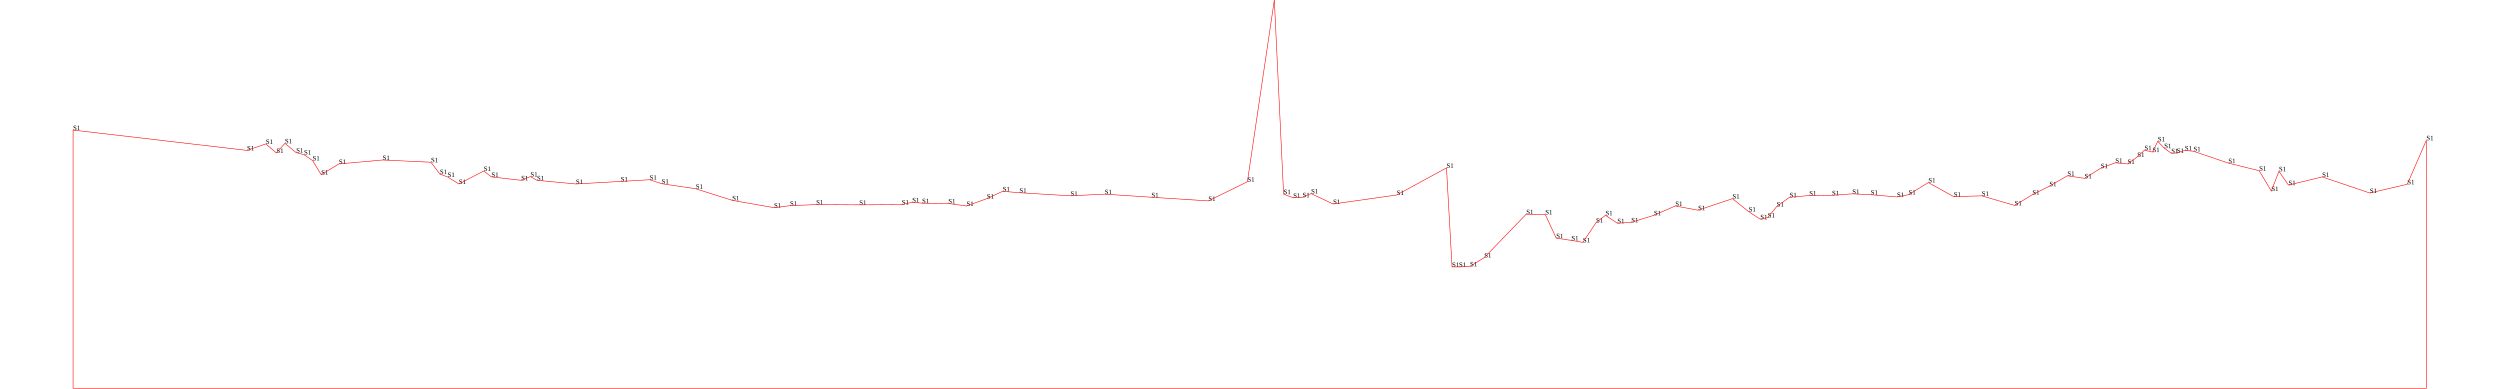
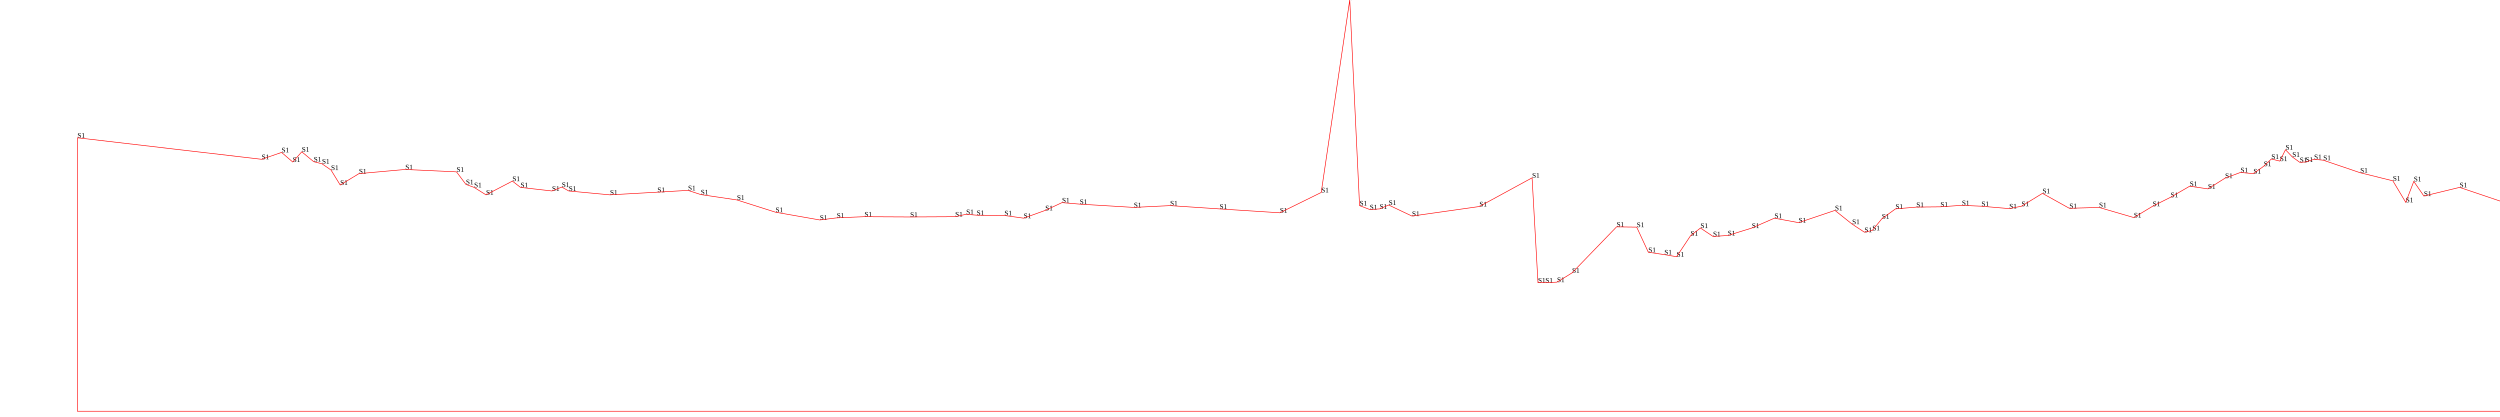
- <svg xmlns="http://www.w3.org/2000/svg" version="2.0" width="4430" height="688">
+ <svg xmlns="http://www.w3.org/2000/svg" version="2.0" viewbox="0 0 4430 688">
  <text x="129.5" y="230.5" fontFamily="Verdana" fontSize="1" style="none">S1</text>
  <text x="437.73" y="266.5" fontFamily="Verdana" fontSize="1" style="none">S1</text>
  <text x="471.01" y="255" fontFamily="Verdana" fontSize="1" style="none">S1</text>
  <text x="489.73" y="271.0" fontFamily="Verdana" fontSize="1" style="none">S1</text>
  <text x="504.84" y="254.0" fontFamily="Verdana" fontSize="1" style="none">S1</text>
  <text x="524.86" y="270.5" fontFamily="Verdana" fontSize="1" style="none">S1</text>
  <text x="538.67" y="274.0" fontFamily="Verdana" fontSize="1" style="none">S1</text>
  <text x="553.81" y="284.5" fontFamily="Verdana" fontSize="1" style="none">S1</text>
  <text x="569.15" y="309.5" fontFamily="Verdana" fontSize="1" style="none">S1</text>
  <text x="600.47" y="290.5" fontFamily="Verdana" fontSize="1" style="none">S1</text>
  <text x="678.02" y="283.5" fontFamily="Verdana" fontSize="1" style="none">S1</text>
  <text x="763.67" y="287.5" fontFamily="Verdana" fontSize="1" style="none">S1</text>
  <text x="779.49" y="308.5" fontFamily="Verdana" fontSize="1" style="none">S1</text>
  <text x="793.16" y="313.5" fontFamily="Verdana" fontSize="1" style="none">S1</text>
  <text x="813.12" y="326.0" fontFamily="Verdana" fontSize="1" style="none">S1</text>
  <text x="857.21" y="303.0" fontFamily="Verdana" fontSize="1" style="none">S1</text>
  <text x="870.82" y="313.5" fontFamily="Verdana" fontSize="1" style="none">S1</text>
  <text x="923.49" y="319.5" fontFamily="Verdana" fontSize="1" style="none">S1</text>
  <text x="939.91" y="313.0" fontFamily="Verdana" fontSize="1" style="none">S1</text>
  <text x="951.53" y="319.5" fontFamily="Verdana" fontSize="1" style="none">S1</text>
  <text x="1020.48" y="326.0" fontFamily="Verdana" fontSize="1" style="none">S1</text>
  <text x="1099.81" y="321.5" fontFamily="Verdana" fontSize="1" style="none">S1</text>
  <text x="1151.08" y="318.5" fontFamily="Verdana" fontSize="1" style="none">S1</text>
  <text x="1172.37" y="325.5" fontFamily="Verdana" fontSize="1" style="none">S1</text>
  <text x="1232.88" y="334.5" fontFamily="Verdana" fontSize="1" style="none">S1</text>
  <text x="1297.43" y="355.0" fontFamily="Verdana" fontSize="1" style="none">S1</text>
  <text x="1371.55" y="368.0" fontFamily="Verdana" fontSize="1" style="none">S1</text>
  <text x="1399.83" y="364.5" fontFamily="Verdana" fontSize="1" style="none">S1</text>
  <text x="1446.21" y="362.5" fontFamily="Verdana" fontSize="1" style="none">S1</text>
  <text x="1522.64" y="363.0" fontFamily="Verdana" fontSize="1" style="none">S1</text>
  <text x="1597.95" y="362.5" fontFamily="Verdana" fontSize="1" style="none">S1</text>
  <text x="1616.41" y="358.5" fontFamily="Verdana" fontSize="1" style="none">S1</text>
  <text x="1633.9" y="360.0" fontFamily="Verdana" fontSize="1" style="none">S1</text>
  <text x="1680.37" y="360.5" fontFamily="Verdana" fontSize="1" style="none">S1</text>
  <text x="1712.59" y="365.0" fontFamily="Verdana" fontSize="1" style="none">S1</text>
  <text x="1748.71" y="352.0" fontFamily="Verdana" fontSize="1" style="none">S1</text>
  <text x="1776.74" y="339" fontFamily="Verdana" fontSize="1" style="none">S1</text>
  <text x="1806.4" y="341.5" fontFamily="Verdana" fontSize="1" style="none">S1</text>
  <text x="1896.91" y="347.0" fontFamily="Verdana" fontSize="1" style="none">S1</text>
  <text x="1957.55" y="344.0" fontFamily="Verdana" fontSize="1" style="none">S1</text>
  <text x="2040.31" y="349.5" fontFamily="Verdana" fontSize="1" style="none">S1</text>
  <text x="2141.21" y="356.0" fontFamily="Verdana" fontSize="1" style="none">S1</text>
  <text x="2210.38" y="322.0" fontFamily="Verdana" fontSize="1" style="none">S1</text>
  <text x="2258.12" y="0.0" fontFamily="Verdana" fontSize="1" style="none">S1</text>
  <text x="2274.54" y="344.0" fontFamily="Verdana" fontSize="1" style="none">S1</text>
  <text x="2291.56" y="350.5" fontFamily="Verdana" fontSize="1" style="none">S1</text>
  <text x="2308.07" y="349.5" fontFamily="Verdana" fontSize="1" style="none">S1</text>
  <text x="2323.26" y="343.0" fontFamily="Verdana" fontSize="1" style="none">S1</text>
  <text x="2362.27" y="361.5" fontFamily="Verdana" fontSize="1" style="none">S1</text>
  <text x="2475" y="345.5" fontFamily="Verdana" fontSize="1" style="none">S1</text>
  <text x="2563.17" y="297.5" fontFamily="Verdana" fontSize="1" style="none">S1</text>
  <text x="2573.04" y="473" fontFamily="Verdana" fontSize="1" style="none">S1</text>
  <text x="2585.32" y="473" fontFamily="Verdana" fontSize="1" style="none">S1</text>
  <text x="2604.91" y="472.0" fontFamily="Verdana" fontSize="1" style="none">S1</text>
  <text x="2630.06" y="456.5" fontFamily="Verdana" fontSize="1" style="none">S1</text>
  <text x="2704.53" y="379.5" fontFamily="Verdana" fontSize="1" style="none">S1</text>
  <text x="2738.18" y="380.0" fontFamily="Verdana" fontSize="1" style="none">S1</text>
  <text x="2757.64" y="422.0" fontFamily="Verdana" fontSize="1" style="none">S1</text>
  <text x="2784.4" y="426.0" fontFamily="Verdana" fontSize="1" style="none">S1</text>
  <text x="2804.91" y="429.5" fontFamily="Verdana" fontSize="1" style="none">S1</text>
  <text x="2828.18" y="394.5" fontFamily="Verdana" fontSize="1" style="none">S1</text>
  <text x="2844.83" y="381.5" fontFamily="Verdana" fontSize="1" style="none">S1</text>
  <text x="2865.87" y="395.5" fontFamily="Verdana" fontSize="1" style="none">S1</text>
  <text x="2890.55" y="394.0" fontFamily="Verdana" fontSize="1" style="none">S1</text>
  <text x="2930.8" y="381.5" fontFamily="Verdana" fontSize="1" style="none">S1</text>
  <text x="2968.63" y="365.0" fontFamily="Verdana" fontSize="1" style="none">S1</text>
  <text x="3009.09" y="372.5" fontFamily="Verdana" fontSize="1" style="none">S1</text>
  <text x="3069.88" y="352.0" fontFamily="Verdana" fontSize="1" style="none">S1</text>
  <text x="3098.63" y="375.0" fontFamily="Verdana" fontSize="1" style="none">S1</text>
  <text x="3119.23" y="388.5" fontFamily="Verdana" fontSize="1" style="none">S1</text>
  <text x="3132.43" y="385.5" fontFamily="Verdana" fontSize="1" style="none">S1</text>
  <text x="3148.33" y="366" fontFamily="Verdana" fontSize="1" style="none">S1</text>
  <text x="3171.09" y="349.5" fontFamily="Verdana" fontSize="1" style="none">S1</text>
  <text x="3205.96" y="346.5" fontFamily="Verdana" fontSize="1" style="none">S1</text>
  <text x="3246.27" y="346.0" fontFamily="Verdana" fontSize="1" style="none">S1</text>
  <text x="3282.25" y="343.5" fontFamily="Verdana" fontSize="1" style="none">S1</text>
  <text x="3314.92" y="345.0" fontFamily="Verdana" fontSize="1" style="none">S1</text>
  <text x="3361.46" y="349.0" fontFamily="Verdana" fontSize="1" style="none">S1</text>
  <text x="3381.95" y="345.0" fontFamily="Verdana" fontSize="1" style="none">S1</text>
  <text x="3417.04" y="323.5" fontFamily="Verdana" fontSize="1" style="none">S1</text>
  <text x="3462.05" y="348.5" fontFamily="Verdana" fontSize="1" style="none">S1</text>
  <text x="3511.62" y="347.0" fontFamily="Verdana" fontSize="1" style="none">S1</text>
  <text x="3569.95" y="364" fontFamily="Verdana" fontSize="1" style="none">S1</text>
  <text x="3601.4" y="345.0" fontFamily="Verdana" fontSize="1" style="none">S1</text>
  <text x="3631.44" y="330.0" fontFamily="Verdana" fontSize="1" style="none">S1</text>
  <text x="3663.41" y="311.5" fontFamily="Verdana" fontSize="1" style="none">S1</text>
  <text x="3693.91" y="316" fontFamily="Verdana" fontSize="1" style="none">S1</text>
  <text x="3722.57" y="298.0" fontFamily="Verdana" fontSize="1" style="none">S1</text>
  <text x="3748.32" y="288.5" fontFamily="Verdana" fontSize="1" style="none">S1</text>
  <text x="3769.97" y="290.5" fontFamily="Verdana" fontSize="1" style="none">S1</text>
  <text x="3787.28" y="278.0" fontFamily="Verdana" fontSize="1" style="none">S1</text>
  <text x="3799.96" y="266.0" fontFamily="Verdana" fontSize="1" style="none">S1</text>
  <text x="3814.15" y="269.5" fontFamily="Verdana" fontSize="1" style="none">S1</text>
  <text x="3823.6" y="250.5" fontFamily="Verdana" fontSize="1" style="none">S1</text>
  <text x="3834.96" y="262.5" fontFamily="Verdana" fontSize="1" style="none">S1</text>
  <text x="3847.46" y="271.5" fontFamily="Verdana" fontSize="1" style="none">S1</text>
  <text x="3857.18" y="271.0" fontFamily="Verdana" fontSize="1" style="none">S1</text>
  <text x="3871.46" y="266.5" fontFamily="Verdana" fontSize="1" style="none">S1</text>
  <text x="3886.8" y="268.0" fontFamily="Verdana" fontSize="1" style="none">S1</text>
  <text x="3948.61" y="289" fontFamily="Verdana" fontSize="1" style="none">S1</text>
  <text x="4003.21" y="302.5" fontFamily="Verdana" fontSize="1" style="none">S1</text>
  <text x="4024.81" y="338.5" fontFamily="Verdana" fontSize="1" style="none">S1</text>
  <text x="4038.26" y="303.5" fontFamily="Verdana" fontSize="1" style="none">S1</text>
  <text x="4055.17" y="328.0" fontFamily="Verdana" fontSize="1" style="none">S1</text>
  <text x="4114.89" y="313.5" fontFamily="Verdana" fontSize="1" style="none">S1</text>
  <text x="4199.28" y="342.0" fontFamily="Verdana" fontSize="1" style="none">S1</text>
  <text x="4265.71" y="326.5" fontFamily="Verdana" fontSize="1" style="none">S1</text>
  <text x="4299.53" y="248.5" fontFamily="Verdana" fontSize="1" style="none">S1</text>
  <polyline points="129.5,230.5 437.73,266.5 471.01,255 489.73,271.0 504.84,254.0 524.86,270.5 538.67,274.0 553.81,284.5 569.15,309.5 600.47,290.5 678.02,283.5 763.67,287.5 779.49,308.5 793.16,313.5 813.12,326.0 857.21,303.0 870.82,313.5 923.49,319.5 939.91,313.0 951.53,319.5 1020.48,326.0 1099.81,321.5 1151.08,318.5 1172.37,325.5 1232.88,334.5 1297.43,355.0 1371.55,368.0 1399.83,364.5 1446.21,362.5 1522.64,363.0 1597.95,362.5 1616.41,358.5 1633.9,360.0 1680.37,360.5 1712.59,365.0 1748.71,352.0 1776.74,339 1806.4,341.5 1896.91,347.0 1957.55,344.0 2040.31,349.5 2141.21,356.0 2210.38,322.0 2258.12,0.0 2274.54,344.0 2291.56,350.5 2308.07,349.5 2323.26,343.0 2362.27,361.5 2475,345.5 2563.17,297.5 2573.04,473 2585.32,473 2604.91,472.0 2630.06,456.5 2704.53,379.5 2738.18,380.0 2757.64,422.0 2784.4,426.0 2804.91,429.5 2828.18,394.5 2844.83,381.5 2865.87,395.5 2890.55,394.0 2930.8,381.5 2968.63,365.0 3009.09,372.5 3069.88,352.0 3098.63,375.0 3119.23,388.5 3132.43,385.5 3148.33,366 3171.09,349.5 3205.96,346.5 3246.27,346.0 3282.25,343.5 3314.92,345.0 3361.46,349.0 3381.95,345.0 3417.04,323.5 3462.05,348.5 3511.62,347.0 3569.95,364 3601.4,345.0 3631.44,330.0 3663.41,311.5 3693.91,316 3722.57,298.0 3748.32,288.5 3769.97,290.5 3787.28,278.0 3799.96,266.0 3814.15,269.5 3823.6,250.5 3834.96,262.5 3847.46,271.5 3857.18,271.0 3871.46,266.5 3886.8,268.0 3948.61,289 4003.21,302.5 4024.81,338.5 4038.26,303.5 4055.17,328.0 4114.89,313.5 4199.28,342.0 4265.71,326.5 4299.53,248.5 4299.53,688.0 129.5,688.0 129.5, 230.5" stroke="red" strokeWidth="4" fill="none" />
</svg>
